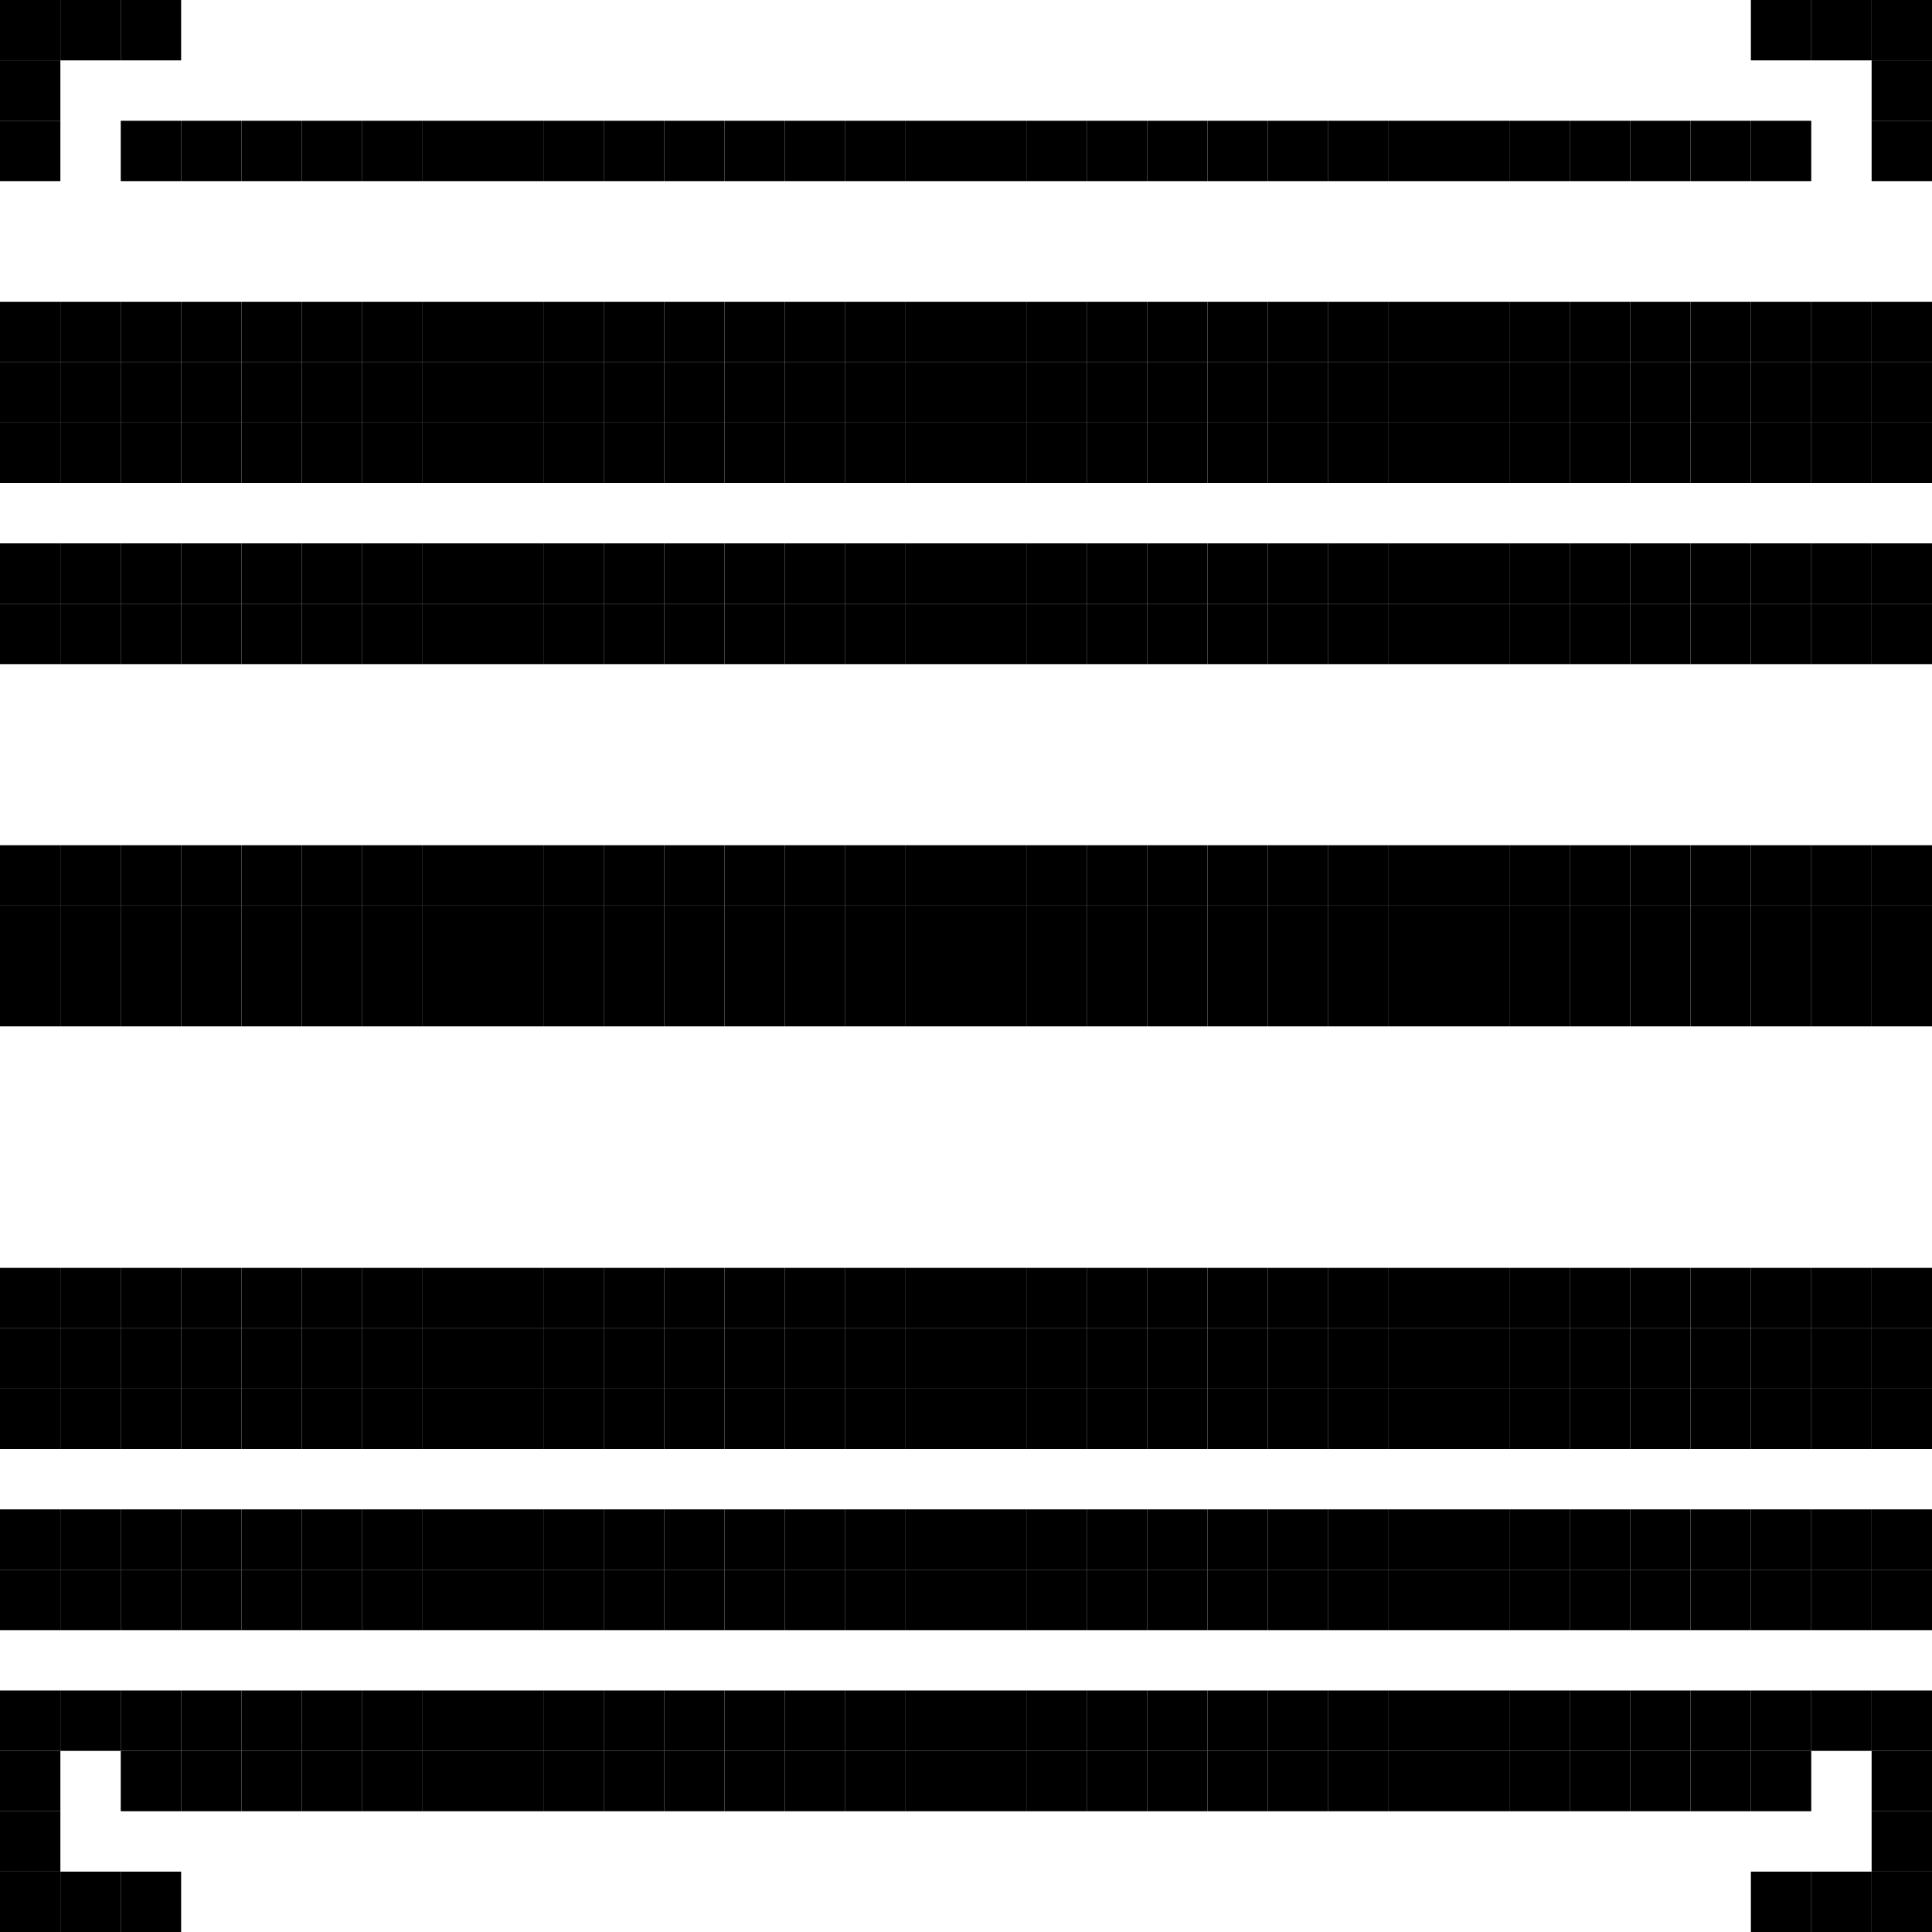
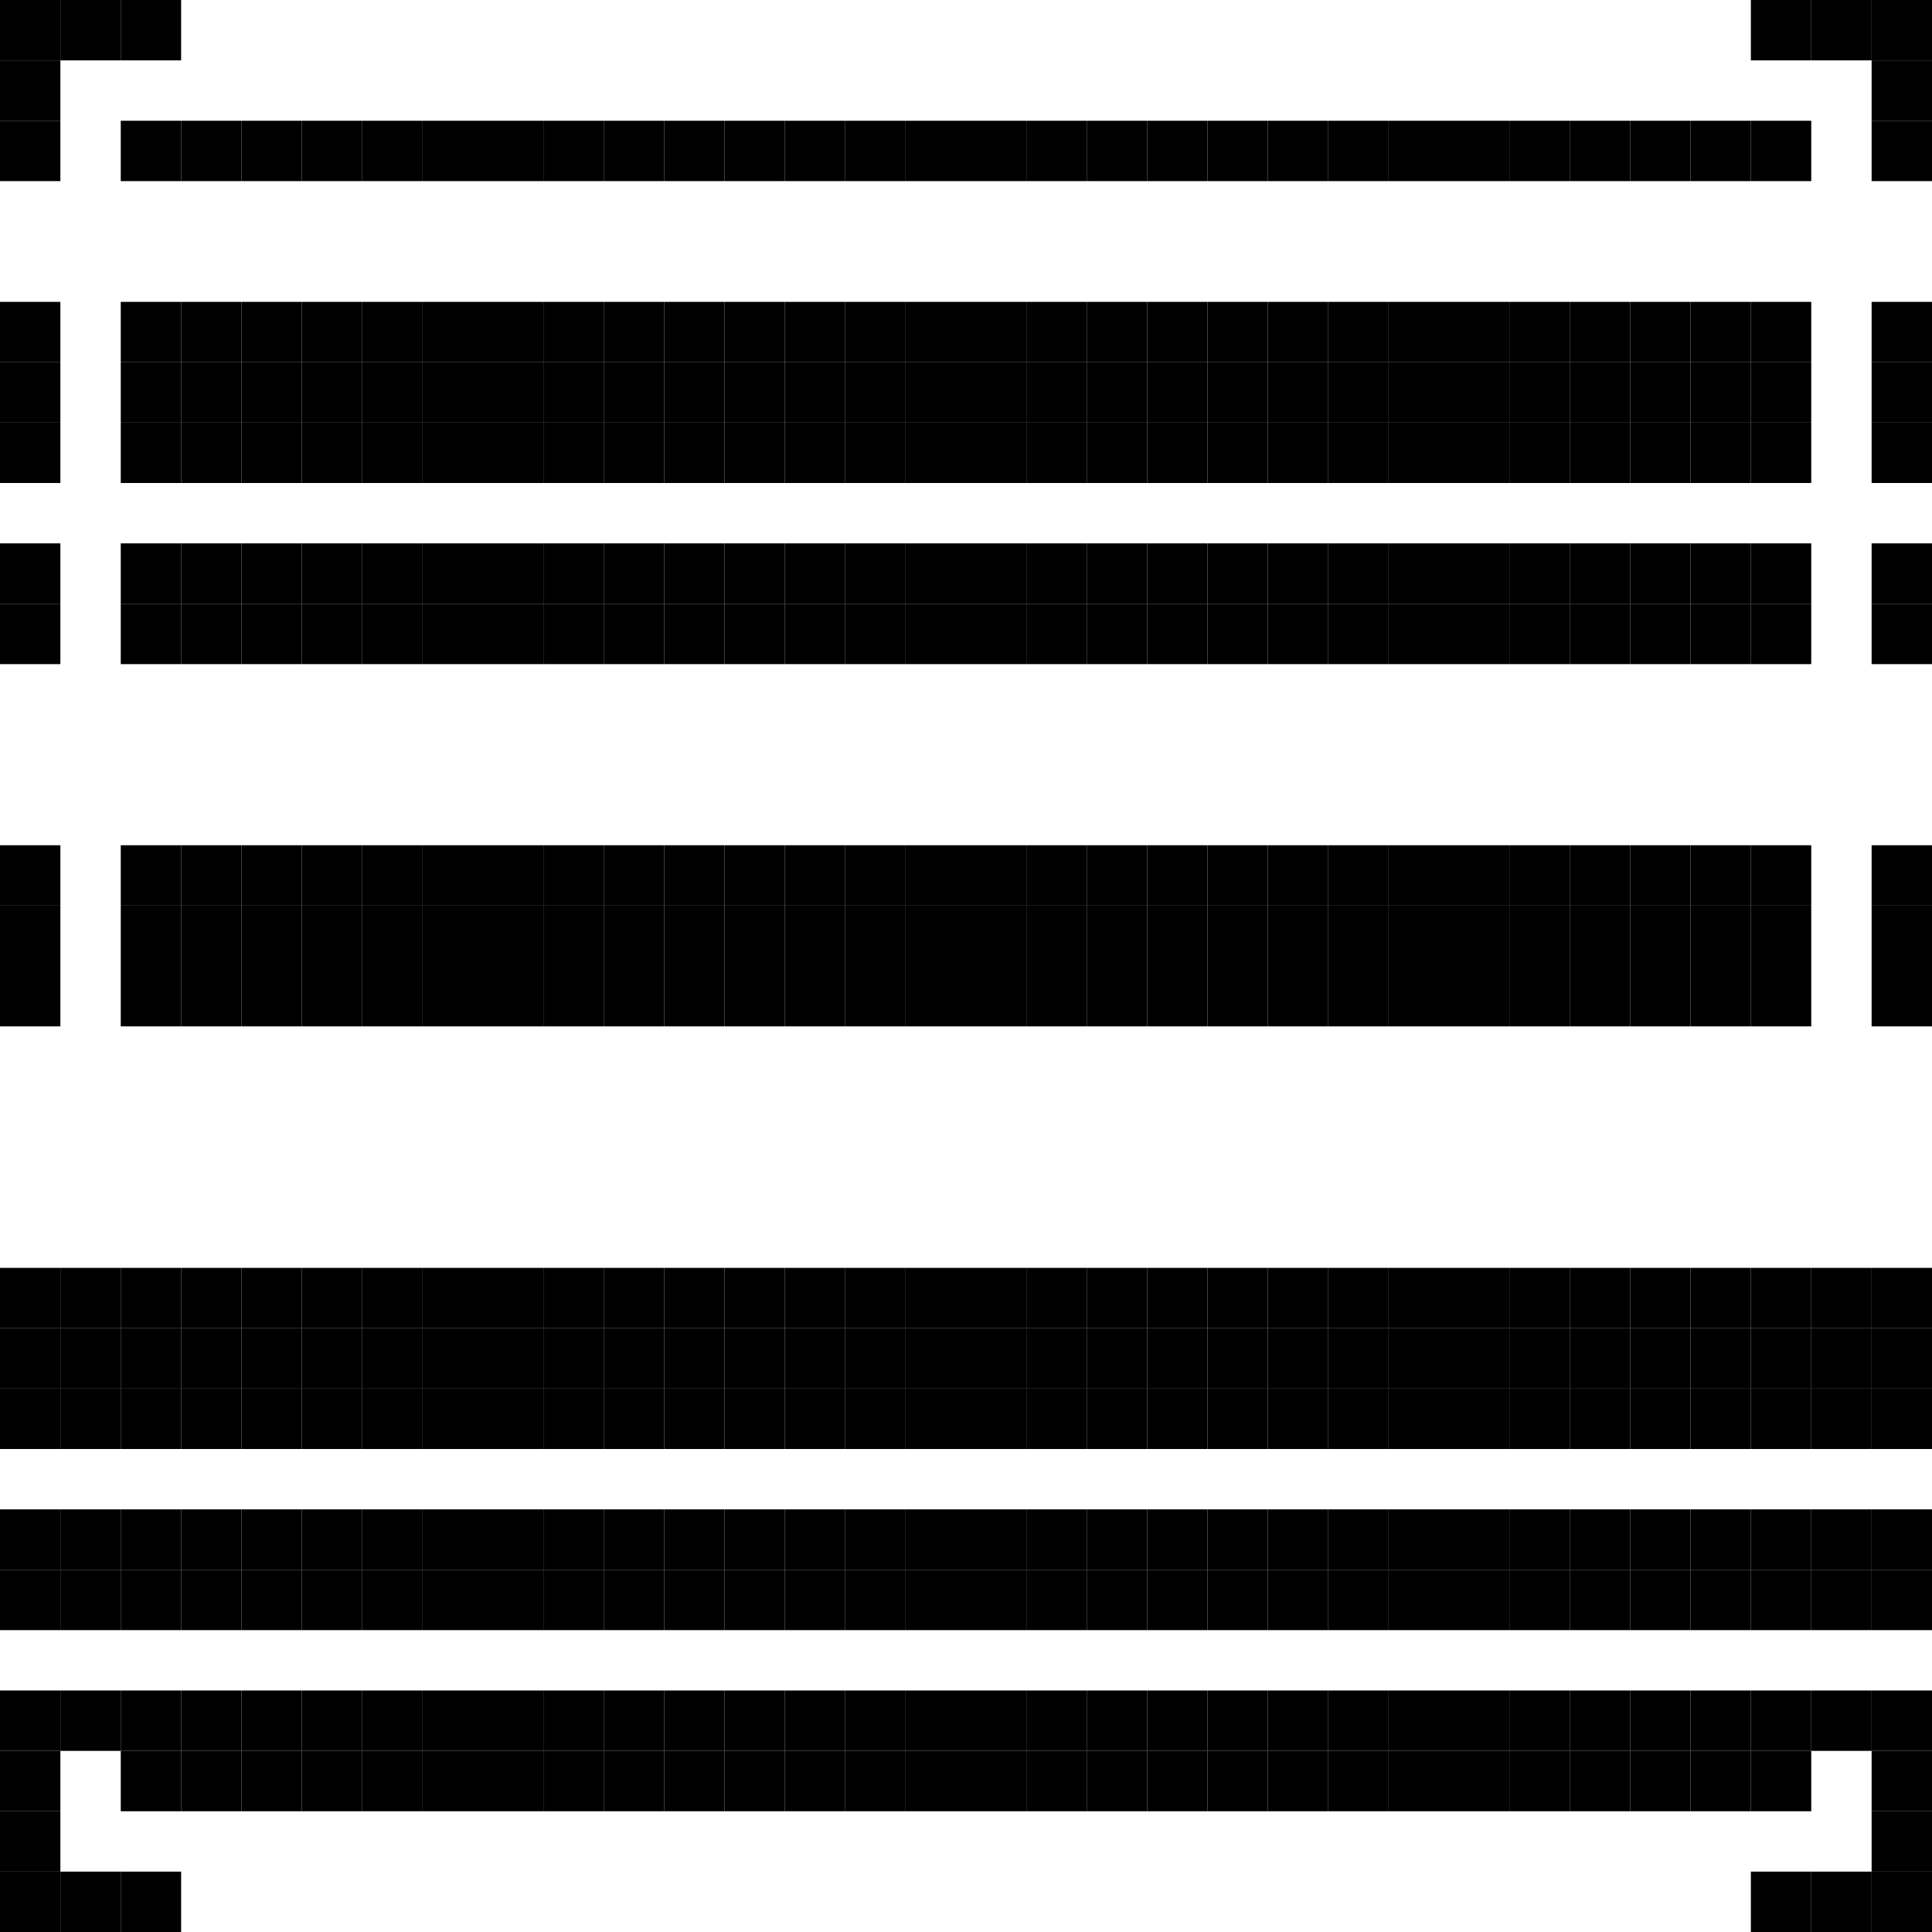
<svg xmlns="http://www.w3.org/2000/svg" viewBox="0 0 32 32">
  <style>rect{width:1px;height:1px;fill:currentcolor}</style>
  <rect x="0" y="0" />
  <rect x="1" y="0" />
  <rect x="2" y="0" />
  <rect x="29" y="0" />
  <rect x="30" y="0" />
  <rect x="31" y="0" />
  <rect x="0" y="1" />
  <rect x="31" y="1" />
  <rect x="0" y="2" />
  <rect x="2" y="2" />
  <rect x="3" y="2" />
  <rect x="4" y="2" />
  <rect x="5" y="2" />
  <rect x="6" y="2" />
  <rect x="7" y="2" />
  <rect x="8" y="2" />
  <rect x="9" y="2" />
  <rect x="10" y="2" />
  <rect x="11" y="2" />
  <rect x="12" y="2" />
  <rect x="13" y="2" />
  <rect x="14" y="2" />
  <rect x="15" y="2" />
  <rect x="16" y="2" />
  <rect x="17" y="2" />
  <rect x="18" y="2" />
  <rect x="19" y="2" />
  <rect x="20" y="2" />
  <rect x="21" y="2" />
  <rect x="22" y="2" />
  <rect x="23" y="2" />
  <rect x="24" y="2" />
  <rect x="25" y="2" />
  <rect x="26" y="2" />
  <rect x="27" y="2" />
  <rect x="28" y="2" />
  <rect x="29" y="2" />
  <rect x="31" y="2" />
  <rect x="0" y="5" />
-   <rect x="1" y="5" />
  <rect x="2" y="5" />
  <rect x="3" y="5" />
  <rect x="4" y="5" />
  <rect x="5" y="5" />
  <rect x="6" y="5" />
  <rect x="7" y="5" />
  <rect x="8" y="5" />
  <rect x="9" y="5" />
  <rect x="10" y="5" />
  <rect x="11" y="5" />
  <rect x="12" y="5" />
  <rect x="13" y="5" />
  <rect x="14" y="5" />
  <rect x="15" y="5" />
  <rect x="16" y="5" />
  <rect x="17" y="5" />
  <rect x="18" y="5" />
  <rect x="19" y="5" />
  <rect x="20" y="5" />
  <rect x="21" y="5" />
  <rect x="22" y="5" />
  <rect x="23" y="5" />
  <rect x="24" y="5" />
  <rect x="25" y="5" />
  <rect x="26" y="5" />
  <rect x="27" y="5" />
  <rect x="28" y="5" />
  <rect x="29" y="5" />
-   <rect x="30" y="5" />
  <rect x="31" y="5" />
  <rect x="0" y="6" />
-   <rect x="1" y="6" />
  <rect x="2" y="6" />
  <rect x="3" y="6" />
  <rect x="4" y="6" />
  <rect x="5" y="6" />
  <rect x="6" y="6" />
  <rect x="7" y="6" />
  <rect x="8" y="6" />
  <rect x="9" y="6" />
  <rect x="10" y="6" />
  <rect x="11" y="6" />
  <rect x="12" y="6" />
  <rect x="13" y="6" />
  <rect x="14" y="6" />
  <rect x="15" y="6" />
  <rect x="16" y="6" />
  <rect x="17" y="6" />
  <rect x="18" y="6" />
  <rect x="19" y="6" />
  <rect x="20" y="6" />
  <rect x="21" y="6" />
  <rect x="22" y="6" />
  <rect x="23" y="6" />
  <rect x="24" y="6" />
  <rect x="25" y="6" />
  <rect x="26" y="6" />
  <rect x="27" y="6" />
  <rect x="28" y="6" />
  <rect x="29" y="6" />
-   <rect x="30" y="6" />
  <rect x="31" y="6" />
  <rect x="0" y="7" />
-   <rect x="1" y="7" />
  <rect x="2" y="7" />
  <rect x="3" y="7" />
  <rect x="4" y="7" />
  <rect x="5" y="7" />
  <rect x="6" y="7" />
  <rect x="7" y="7" />
  <rect x="8" y="7" />
  <rect x="9" y="7" />
  <rect x="10" y="7" />
  <rect x="11" y="7" />
  <rect x="12" y="7" />
  <rect x="13" y="7" />
  <rect x="14" y="7" />
  <rect x="15" y="7" />
  <rect x="16" y="7" />
  <rect x="17" y="7" />
  <rect x="18" y="7" />
  <rect x="19" y="7" />
  <rect x="20" y="7" />
  <rect x="21" y="7" />
  <rect x="22" y="7" />
  <rect x="23" y="7" />
  <rect x="24" y="7" />
  <rect x="25" y="7" />
  <rect x="26" y="7" />
  <rect x="27" y="7" />
  <rect x="28" y="7" />
  <rect x="29" y="7" />
-   <rect x="30" y="7" />
  <rect x="31" y="7" />
  <rect x="0" y="9" />
-   <rect x="1" y="9" />
  <rect x="2" y="9" />
  <rect x="3" y="9" />
  <rect x="4" y="9" />
  <rect x="5" y="9" />
  <rect x="6" y="9" />
  <rect x="7" y="9" />
  <rect x="8" y="9" />
  <rect x="9" y="9" />
  <rect x="10" y="9" />
  <rect x="11" y="9" />
  <rect x="12" y="9" />
  <rect x="13" y="9" />
  <rect x="14" y="9" />
  <rect x="15" y="9" />
  <rect x="16" y="9" />
  <rect x="17" y="9" />
  <rect x="18" y="9" />
  <rect x="19" y="9" />
  <rect x="20" y="9" />
  <rect x="21" y="9" />
  <rect x="22" y="9" />
  <rect x="23" y="9" />
  <rect x="24" y="9" />
  <rect x="25" y="9" />
  <rect x="26" y="9" />
  <rect x="27" y="9" />
  <rect x="28" y="9" />
  <rect x="29" y="9" />
-   <rect x="30" y="9" />
  <rect x="31" y="9" />
  <rect x="0" y="10" />
-   <rect x="1" y="10" />
  <rect x="2" y="10" />
  <rect x="3" y="10" />
  <rect x="4" y="10" />
  <rect x="5" y="10" />
  <rect x="6" y="10" />
  <rect x="7" y="10" />
  <rect x="8" y="10" />
  <rect x="9" y="10" />
  <rect x="10" y="10" />
  <rect x="11" y="10" />
  <rect x="12" y="10" />
  <rect x="13" y="10" />
  <rect x="14" y="10" />
  <rect x="15" y="10" />
  <rect x="16" y="10" />
  <rect x="17" y="10" />
  <rect x="18" y="10" />
  <rect x="19" y="10" />
  <rect x="20" y="10" />
  <rect x="21" y="10" />
  <rect x="22" y="10" />
  <rect x="23" y="10" />
  <rect x="24" y="10" />
  <rect x="25" y="10" />
  <rect x="26" y="10" />
  <rect x="27" y="10" />
  <rect x="28" y="10" />
  <rect x="29" y="10" />
-   <rect x="30" y="10" />
  <rect x="31" y="10" />
  <rect x="0" y="14" />
-   <rect x="1" y="14" />
  <rect x="2" y="14" />
  <rect x="3" y="14" />
  <rect x="4" y="14" />
  <rect x="5" y="14" />
  <rect x="6" y="14" />
  <rect x="7" y="14" />
  <rect x="8" y="14" />
  <rect x="9" y="14" />
  <rect x="10" y="14" />
  <rect x="11" y="14" />
  <rect x="12" y="14" />
  <rect x="13" y="14" />
  <rect x="14" y="14" />
  <rect x="15" y="14" />
  <rect x="16" y="14" />
  <rect x="17" y="14" />
  <rect x="18" y="14" />
  <rect x="19" y="14" />
  <rect x="20" y="14" />
  <rect x="21" y="14" />
  <rect x="22" y="14" />
  <rect x="23" y="14" />
  <rect x="24" y="14" />
  <rect x="25" y="14" />
  <rect x="26" y="14" />
  <rect x="27" y="14" />
  <rect x="28" y="14" />
  <rect x="29" y="14" />
-   <rect x="30" y="14" />
  <rect x="31" y="14" />
  <rect x="0" y="15" />
-   <rect x="1" y="15" />
  <rect x="2" y="15" />
  <rect x="3" y="15" />
  <rect x="4" y="15" />
  <rect x="5" y="15" />
  <rect x="6" y="15" />
  <rect x="7" y="15" />
  <rect x="8" y="15" />
  <rect x="9" y="15" />
  <rect x="10" y="15" />
  <rect x="11" y="15" />
  <rect x="12" y="15" />
  <rect x="13" y="15" />
  <rect x="14" y="15" />
  <rect x="15" y="15" />
  <rect x="16" y="15" />
  <rect x="17" y="15" />
  <rect x="18" y="15" />
  <rect x="19" y="15" />
  <rect x="20" y="15" />
  <rect x="21" y="15" />
  <rect x="22" y="15" />
  <rect x="23" y="15" />
  <rect x="24" y="15" />
  <rect x="25" y="15" />
  <rect x="26" y="15" />
  <rect x="27" y="15" />
  <rect x="28" y="15" />
  <rect x="29" y="15" />
-   <rect x="30" y="15" />
  <rect x="31" y="15" />
  <rect x="0" y="16" />
-   <rect x="1" y="16" />
  <rect x="2" y="16" />
  <rect x="3" y="16" />
  <rect x="4" y="16" />
  <rect x="5" y="16" />
  <rect x="6" y="16" />
  <rect x="7" y="16" />
  <rect x="8" y="16" />
  <rect x="9" y="16" />
  <rect x="10" y="16" />
  <rect x="11" y="16" />
  <rect x="12" y="16" />
  <rect x="13" y="16" />
  <rect x="14" y="16" />
  <rect x="15" y="16" />
  <rect x="16" y="16" />
  <rect x="17" y="16" />
  <rect x="18" y="16" />
  <rect x="19" y="16" />
  <rect x="20" y="16" />
  <rect x="21" y="16" />
  <rect x="22" y="16" />
  <rect x="23" y="16" />
  <rect x="24" y="16" />
  <rect x="25" y="16" />
  <rect x="26" y="16" />
  <rect x="27" y="16" />
  <rect x="28" y="16" />
  <rect x="29" y="16" />
-   <rect x="30" y="16" />
  <rect x="31" y="16" />
  <rect x="0" y="21" />
  <rect x="1" y="21" />
  <rect x="2" y="21" />
  <rect x="3" y="21" />
  <rect x="4" y="21" />
  <rect x="5" y="21" />
  <rect x="6" y="21" />
  <rect x="7" y="21" />
  <rect x="8" y="21" />
  <rect x="9" y="21" />
  <rect x="10" y="21" />
  <rect x="11" y="21" />
  <rect x="12" y="21" />
  <rect x="13" y="21" />
  <rect x="14" y="21" />
  <rect x="15" y="21" />
  <rect x="16" y="21" />
  <rect x="17" y="21" />
  <rect x="18" y="21" />
  <rect x="19" y="21" />
  <rect x="20" y="21" />
  <rect x="21" y="21" />
  <rect x="22" y="21" />
  <rect x="23" y="21" />
  <rect x="24" y="21" />
  <rect x="25" y="21" />
  <rect x="26" y="21" />
  <rect x="27" y="21" />
  <rect x="28" y="21" />
  <rect x="29" y="21" />
  <rect x="30" y="21" />
  <rect x="31" y="21" />
  <rect x="0" y="22" />
  <rect x="1" y="22" />
  <rect x="2" y="22" />
  <rect x="3" y="22" />
  <rect x="4" y="22" />
  <rect x="5" y="22" />
  <rect x="6" y="22" />
  <rect x="7" y="22" />
  <rect x="8" y="22" />
  <rect x="9" y="22" />
  <rect x="10" y="22" />
  <rect x="11" y="22" />
  <rect x="12" y="22" />
  <rect x="13" y="22" />
  <rect x="14" y="22" />
  <rect x="15" y="22" />
  <rect x="16" y="22" />
  <rect x="17" y="22" />
  <rect x="18" y="22" />
  <rect x="19" y="22" />
  <rect x="20" y="22" />
  <rect x="21" y="22" />
  <rect x="22" y="22" />
  <rect x="23" y="22" />
  <rect x="24" y="22" />
  <rect x="25" y="22" />
  <rect x="26" y="22" />
  <rect x="27" y="22" />
  <rect x="28" y="22" />
  <rect x="29" y="22" />
  <rect x="30" y="22" />
  <rect x="31" y="22" />
  <rect x="0" y="23" />
  <rect x="1" y="23" />
  <rect x="2" y="23" />
  <rect x="3" y="23" />
  <rect x="4" y="23" />
  <rect x="5" y="23" />
  <rect x="6" y="23" />
  <rect x="7" y="23" />
  <rect x="8" y="23" />
  <rect x="9" y="23" />
  <rect x="10" y="23" />
  <rect x="11" y="23" />
  <rect x="12" y="23" />
  <rect x="13" y="23" />
  <rect x="14" y="23" />
  <rect x="15" y="23" />
  <rect x="16" y="23" />
  <rect x="17" y="23" />
  <rect x="18" y="23" />
  <rect x="19" y="23" />
  <rect x="20" y="23" />
  <rect x="21" y="23" />
  <rect x="22" y="23" />
  <rect x="23" y="23" />
  <rect x="24" y="23" />
  <rect x="25" y="23" />
  <rect x="26" y="23" />
  <rect x="27" y="23" />
  <rect x="28" y="23" />
  <rect x="29" y="23" />
  <rect x="30" y="23" />
  <rect x="31" y="23" />
  <rect x="0" y="25" />
  <rect x="1" y="25" />
  <rect x="2" y="25" />
  <rect x="3" y="25" />
  <rect x="4" y="25" />
  <rect x="5" y="25" />
  <rect x="6" y="25" />
  <rect x="7" y="25" />
  <rect x="8" y="25" />
  <rect x="9" y="25" />
  <rect x="10" y="25" />
  <rect x="11" y="25" />
  <rect x="12" y="25" />
  <rect x="13" y="25" />
  <rect x="14" y="25" />
  <rect x="15" y="25" />
  <rect x="16" y="25" />
  <rect x="17" y="25" />
  <rect x="18" y="25" />
  <rect x="19" y="25" />
  <rect x="20" y="25" />
  <rect x="21" y="25" />
  <rect x="22" y="25" />
  <rect x="23" y="25" />
  <rect x="24" y="25" />
  <rect x="25" y="25" />
  <rect x="26" y="25" />
  <rect x="27" y="25" />
  <rect x="28" y="25" />
  <rect x="29" y="25" />
  <rect x="30" y="25" />
  <rect x="31" y="25" />
  <rect x="0" y="26" />
  <rect x="1" y="26" />
  <rect x="2" y="26" />
  <rect x="3" y="26" />
  <rect x="4" y="26" />
  <rect x="5" y="26" />
  <rect x="6" y="26" />
  <rect x="7" y="26" />
  <rect x="8" y="26" />
  <rect x="9" y="26" />
  <rect x="10" y="26" />
  <rect x="11" y="26" />
  <rect x="12" y="26" />
  <rect x="13" y="26" />
  <rect x="14" y="26" />
  <rect x="15" y="26" />
  <rect x="16" y="26" />
  <rect x="17" y="26" />
  <rect x="18" y="26" />
  <rect x="19" y="26" />
  <rect x="20" y="26" />
  <rect x="21" y="26" />
  <rect x="22" y="26" />
  <rect x="23" y="26" />
  <rect x="24" y="26" />
  <rect x="25" y="26" />
  <rect x="26" y="26" />
  <rect x="27" y="26" />
  <rect x="28" y="26" />
  <rect x="29" y="26" />
  <rect x="30" y="26" />
  <rect x="31" y="26" />
  <rect x="0" y="28" />
  <rect x="1" y="28" />
  <rect x="2" y="28" />
  <rect x="3" y="28" />
  <rect x="4" y="28" />
  <rect x="5" y="28" />
  <rect x="6" y="28" />
  <rect x="7" y="28" />
  <rect x="8" y="28" />
  <rect x="9" y="28" />
  <rect x="10" y="28" />
  <rect x="11" y="28" />
  <rect x="12" y="28" />
  <rect x="13" y="28" />
  <rect x="14" y="28" />
  <rect x="15" y="28" />
  <rect x="16" y="28" />
  <rect x="17" y="28" />
  <rect x="18" y="28" />
  <rect x="19" y="28" />
  <rect x="20" y="28" />
  <rect x="21" y="28" />
  <rect x="22" y="28" />
  <rect x="23" y="28" />
  <rect x="24" y="28" />
  <rect x="25" y="28" />
  <rect x="26" y="28" />
  <rect x="27" y="28" />
  <rect x="28" y="28" />
  <rect x="29" y="28" />
  <rect x="30" y="28" />
  <rect x="31" y="28" />
  <rect x="0" y="29" />
  <rect x="2" y="29" />
  <rect x="3" y="29" />
  <rect x="4" y="29" />
  <rect x="5" y="29" />
  <rect x="6" y="29" />
  <rect x="7" y="29" />
  <rect x="8" y="29" />
  <rect x="9" y="29" />
  <rect x="10" y="29" />
  <rect x="11" y="29" />
  <rect x="12" y="29" />
  <rect x="13" y="29" />
  <rect x="14" y="29" />
  <rect x="15" y="29" />
  <rect x="16" y="29" />
  <rect x="17" y="29" />
  <rect x="18" y="29" />
  <rect x="19" y="29" />
  <rect x="20" y="29" />
  <rect x="21" y="29" />
  <rect x="22" y="29" />
  <rect x="23" y="29" />
  <rect x="24" y="29" />
  <rect x="25" y="29" />
  <rect x="26" y="29" />
  <rect x="27" y="29" />
  <rect x="28" y="29" />
  <rect x="29" y="29" />
  <rect x="31" y="29" />
  <rect x="0" y="30" />
  <rect x="31" y="30" />
  <rect x="0" y="31" />
  <rect x="1" y="31" />
  <rect x="2" y="31" />
  <rect x="29" y="31" />
  <rect x="30" y="31" />
  <rect x="31" y="31" />
</svg>
